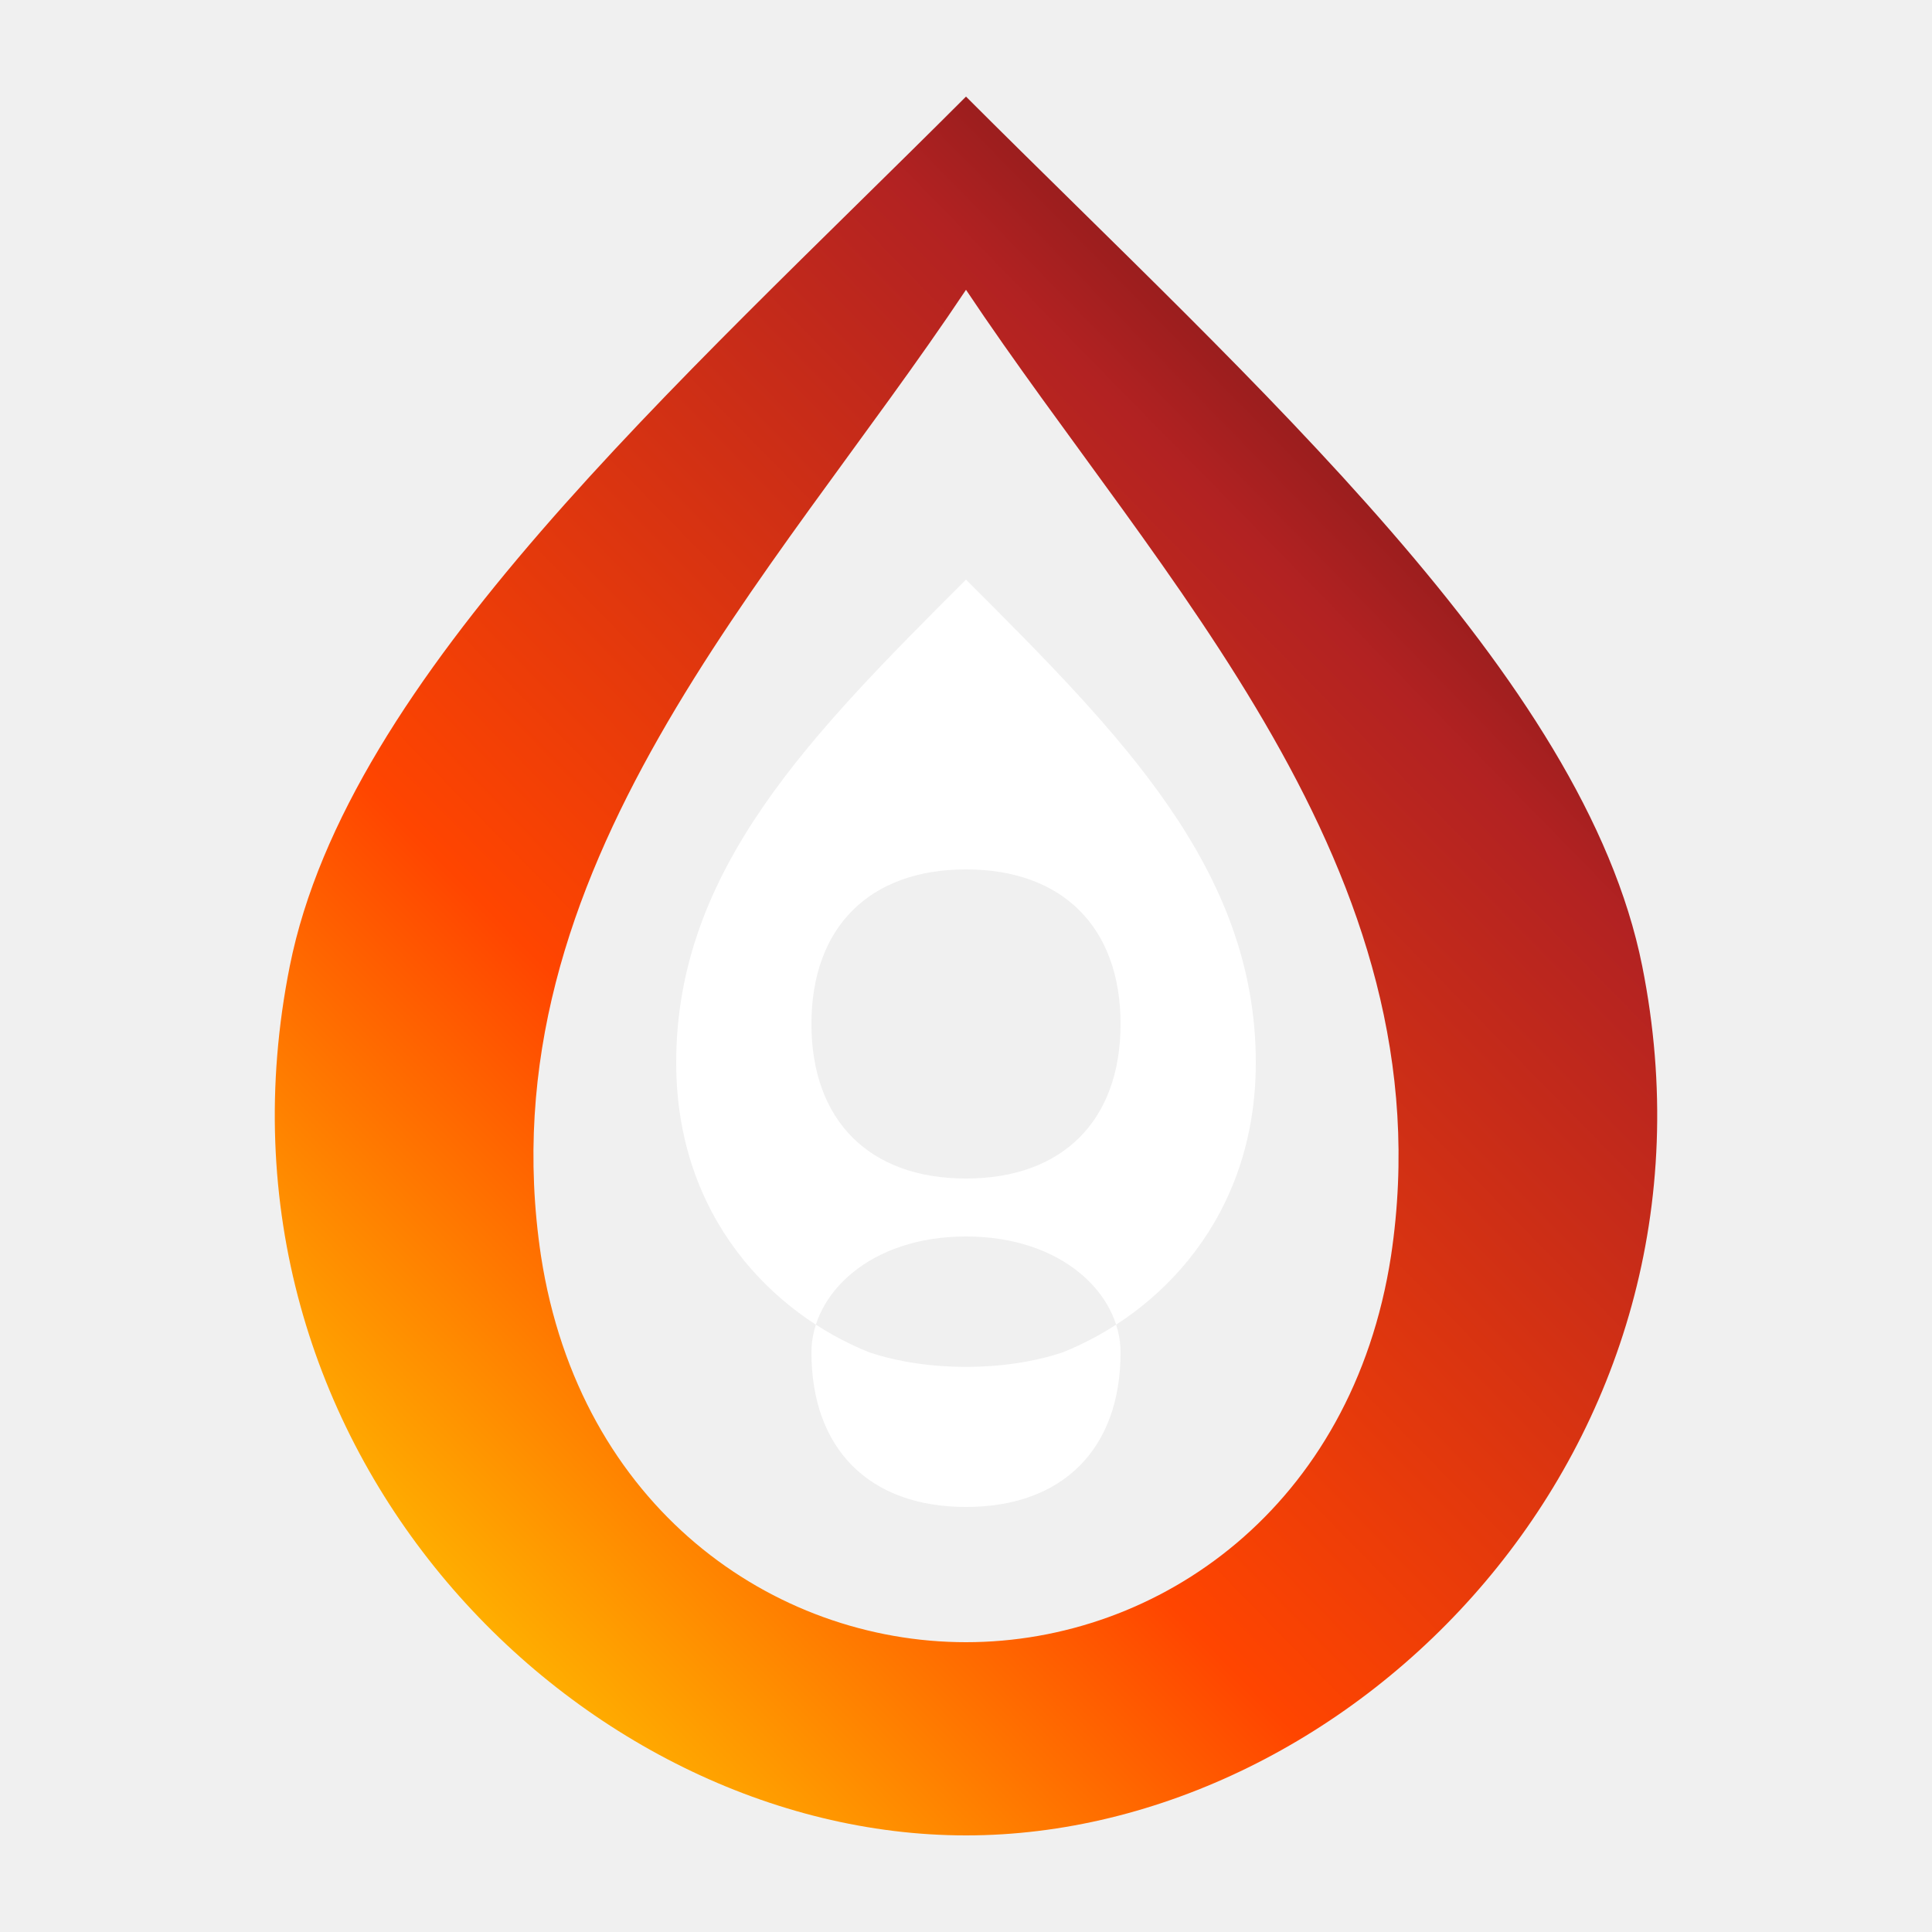
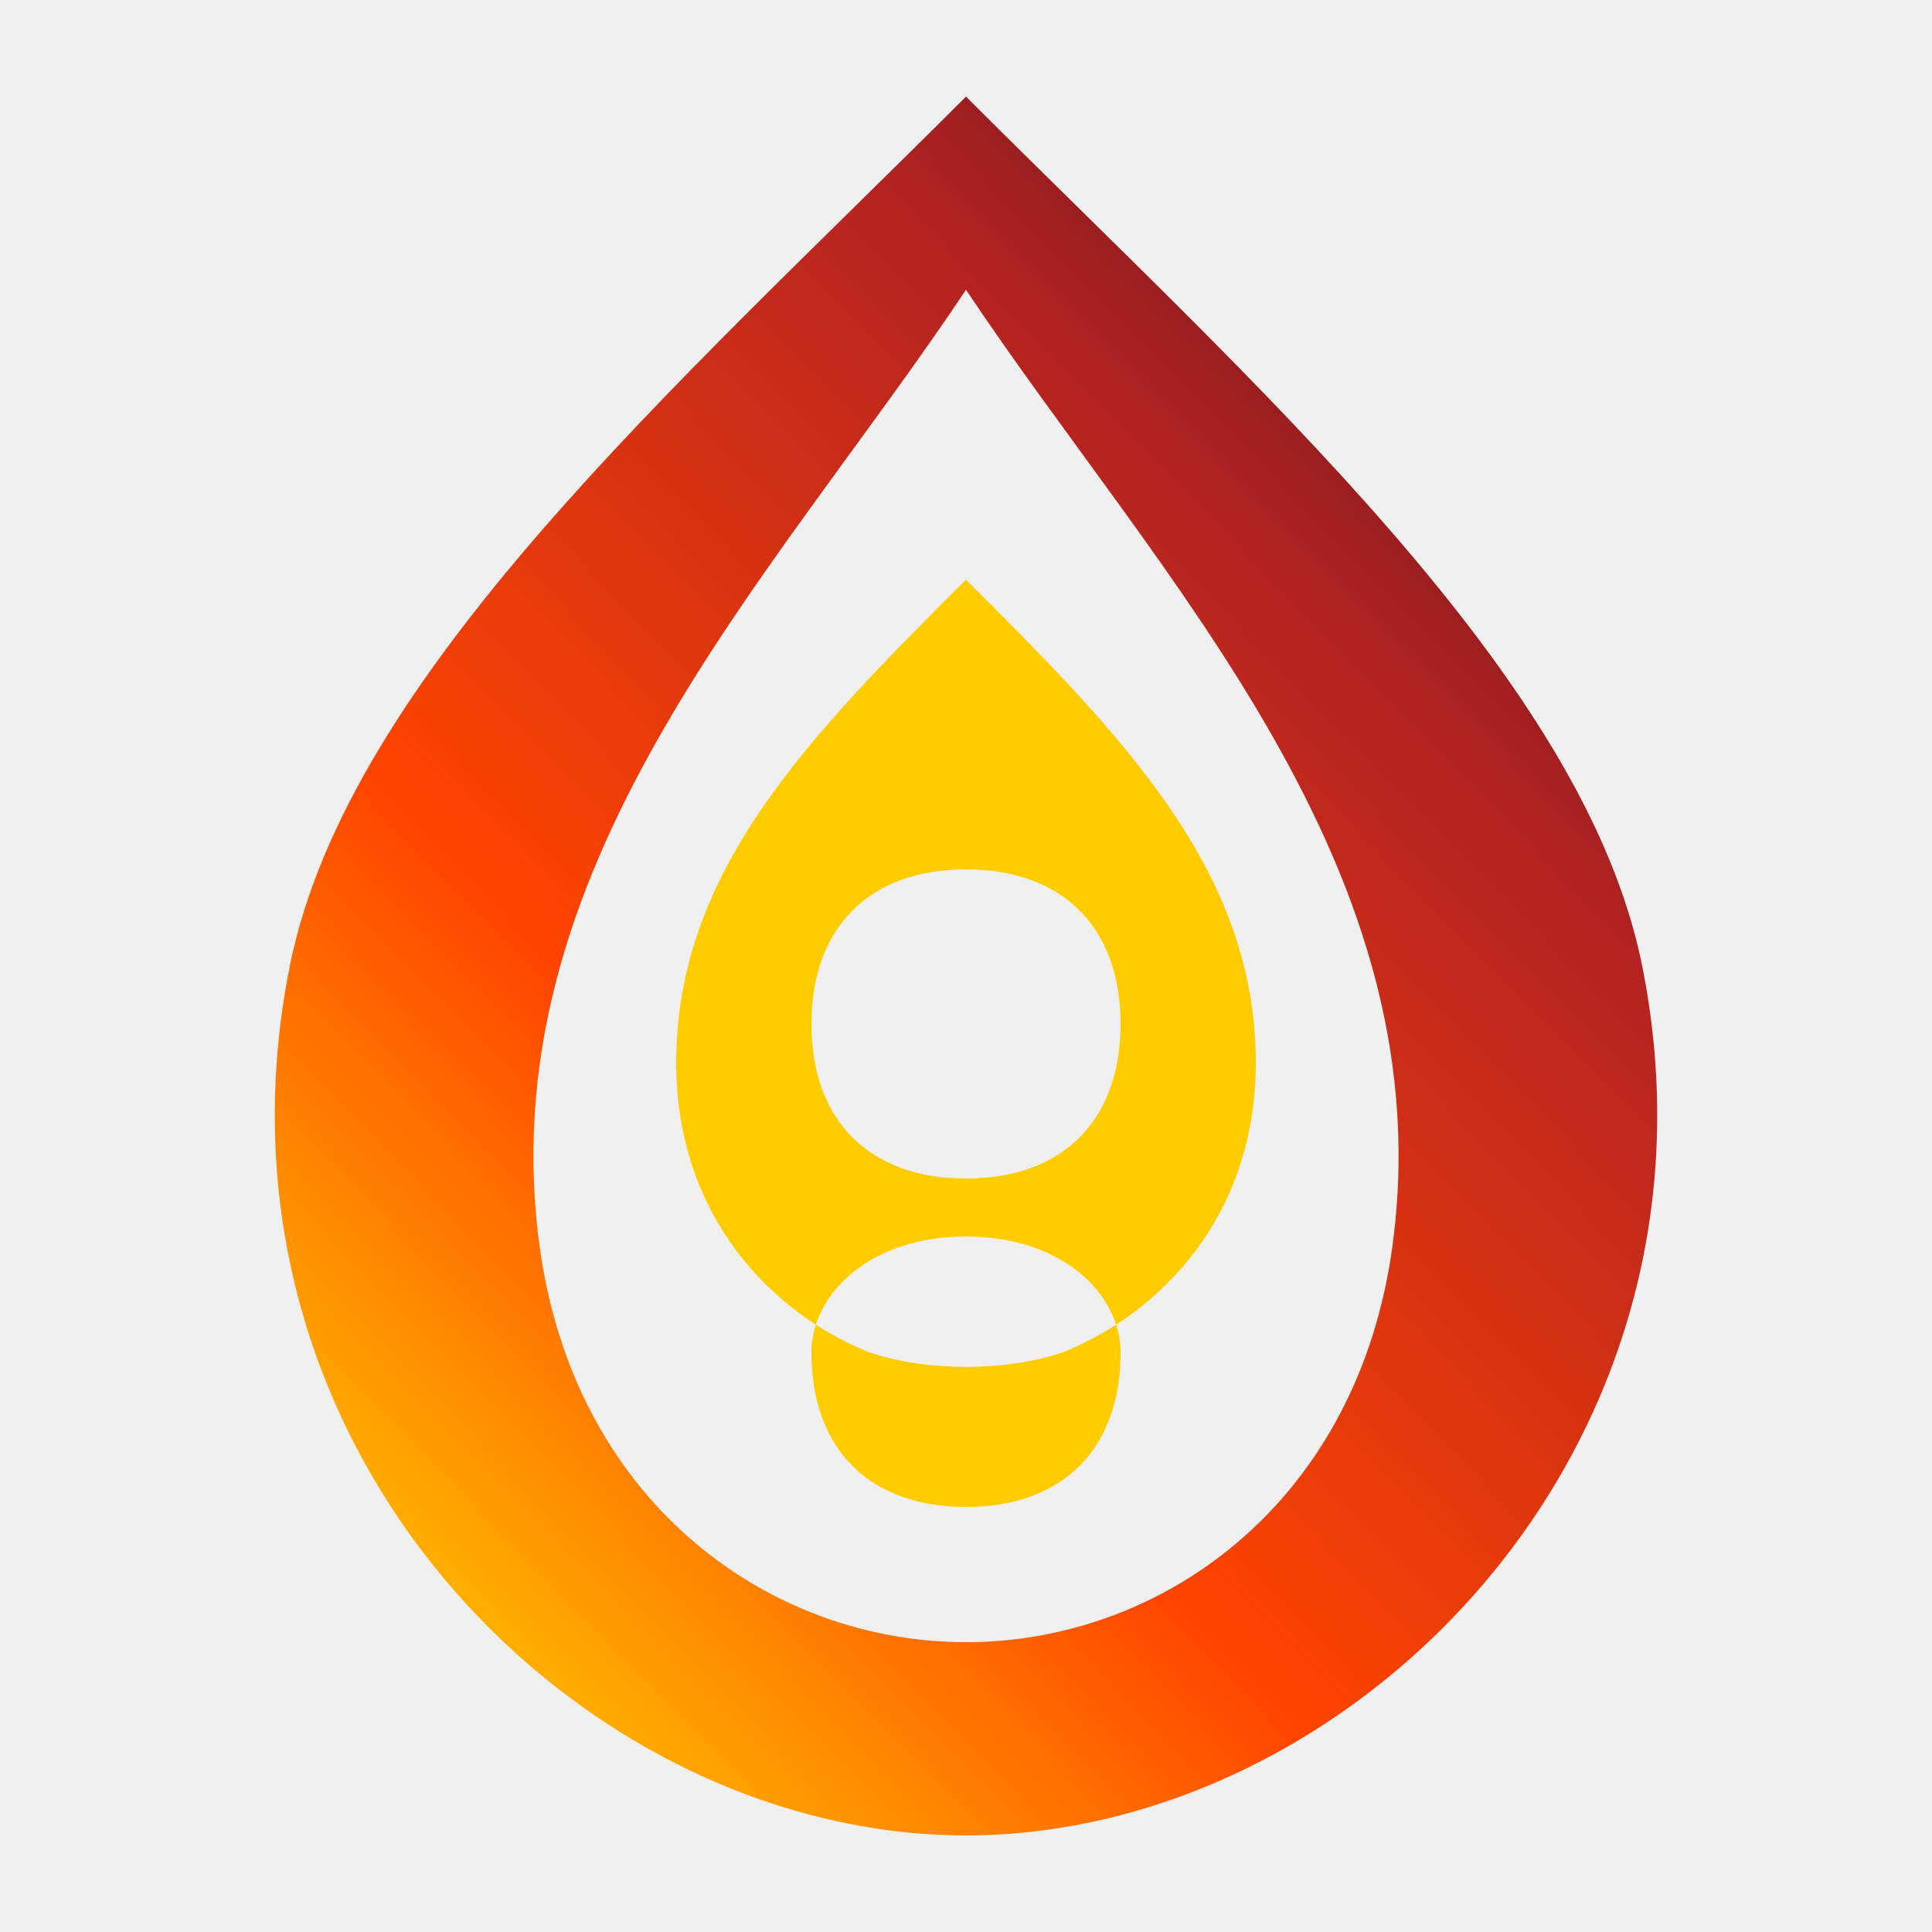
<svg xmlns="http://www.w3.org/2000/svg" viewBox="0 0 100 100">
  <defs>
    <linearGradient id="modernFlameGradient" x1="10%" y1="100%" x2="90%" y2="0%">
      <stop offset="0%" style="stop-color:#FFD700;stop-opacity:1" />
      <stop offset="35%" style="stop-color:#FF4500;stop-opacity:1" />
      <stop offset="75%" style="stop-color:#B22222;stop-opacity:1" />
      <stop offset="100%" style="stop-color:#4A0E0E;stop-opacity:1" />
    </linearGradient>
  </defs>
  <path d="M50,95            C 30,95, 10,75, 15,50            C 18,35, 35,20, 50,5            C 65,20, 82,35, 85,50            C 90,75, 70,95, 50,95 Z            M 50,15            C 40,30, 25,45, 28,65            C 30,78, 40,85, 50,85            C 60,85, 70,78, 72,65            C 75,45, 60,30, 50,15 Z" fill="url(#modernFlameGradient)" />
-   <path d="M50,30           C 42,38, 35,45, 35,55           C 35,63, 40,68, 45,70           C 48,71, 52,71, 55,70           C 60,68, 65,63, 65,55           C 65,45, 58,38, 50,30           M 50,78           C 45,78, 42,75, 42,70           C 42,67, 45,64, 50,64           C 55,64, 58,67, 58,70           C 58,75, 55,78, 50,78           M 50,45           C 55,45, 58,48, 58,53           C 58,58, 55,61, 50,61           C 45,61, 42,58, 42,53           C 42,48, 45,45, 50,45 Z" fill="#FFFFFF" />
+   <path d="M50,30           C 42,38, 35,45, 35,55           C 35,63, 40,68, 45,70           C 48,71, 52,71, 55,70           C 60,68, 65,63, 65,55           C 65,45, 58,38, 50,30           M 50,78           C 45,78, 42,75, 42,70           C 42,67, 45,64, 50,64           C 55,64, 58,67, 58,70           C 58,75, 55,78, 50,78           M 50,45           C 55,45, 58,48, 58,53           C 58,58, 55,61, 50,61           C 45,61, 42,58, 42,53           C 42,48, 45,45, 50,45 Z" fill="#ffcc00ff" />
</svg>
